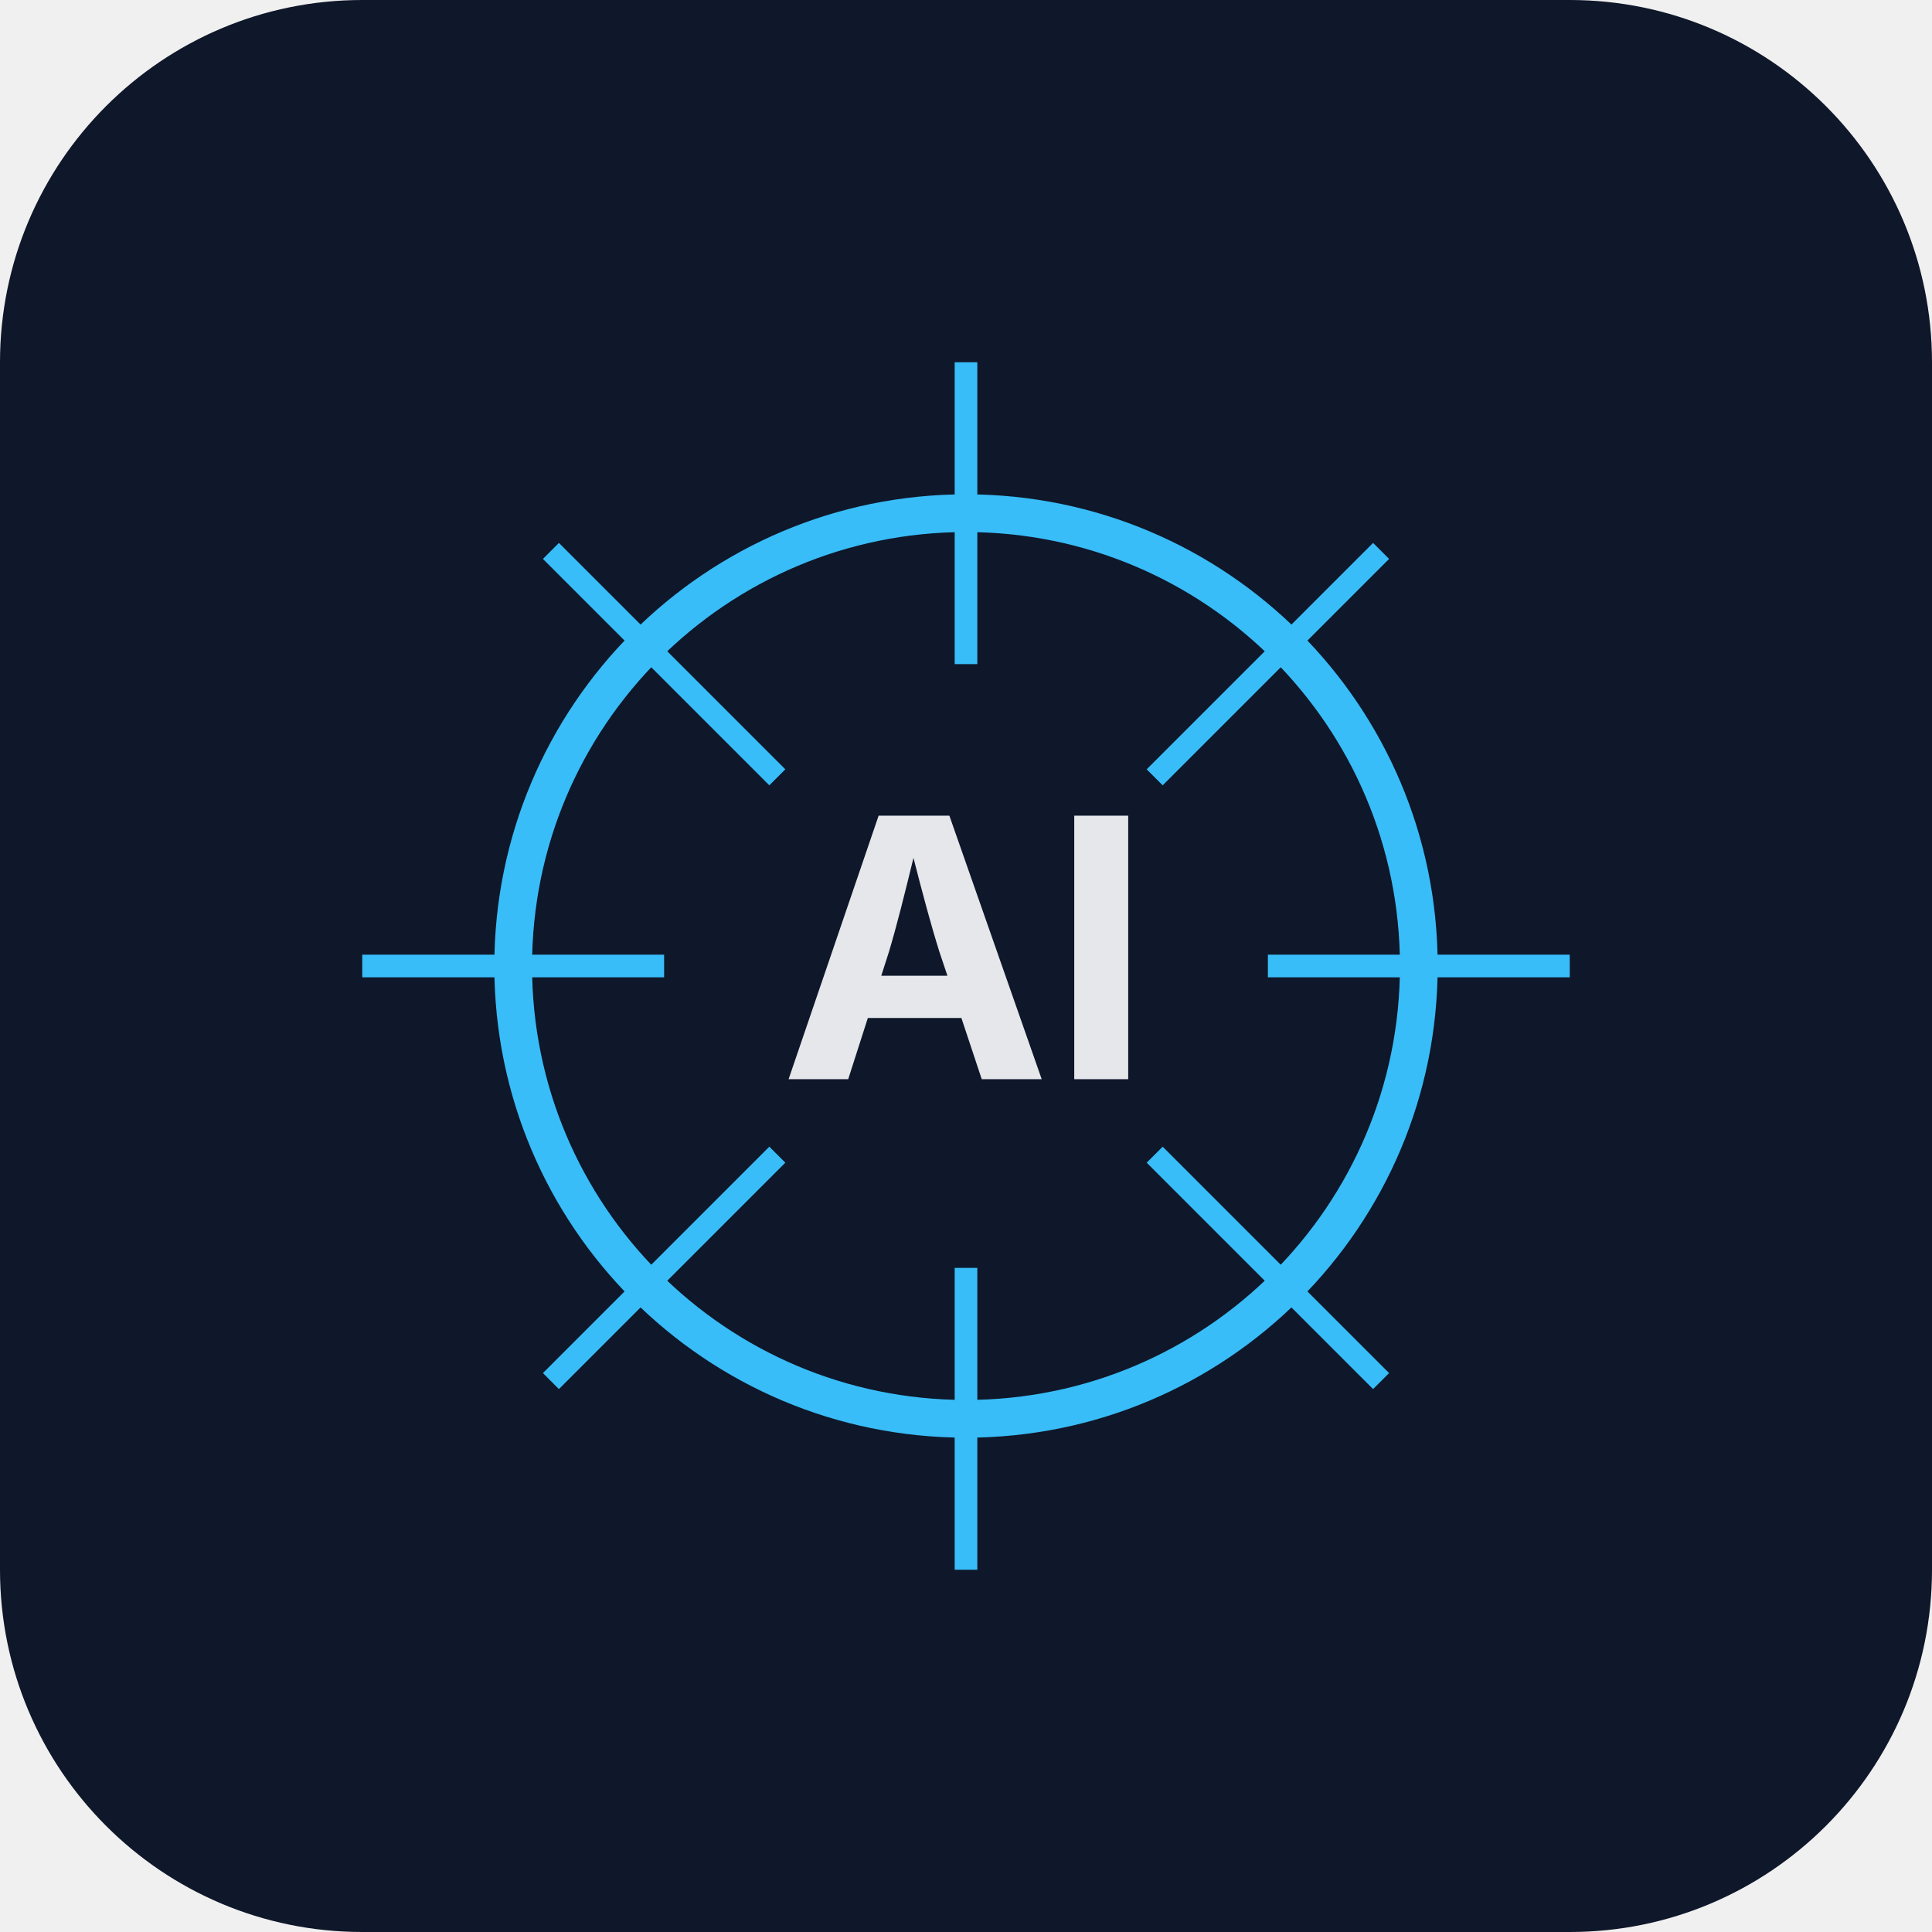
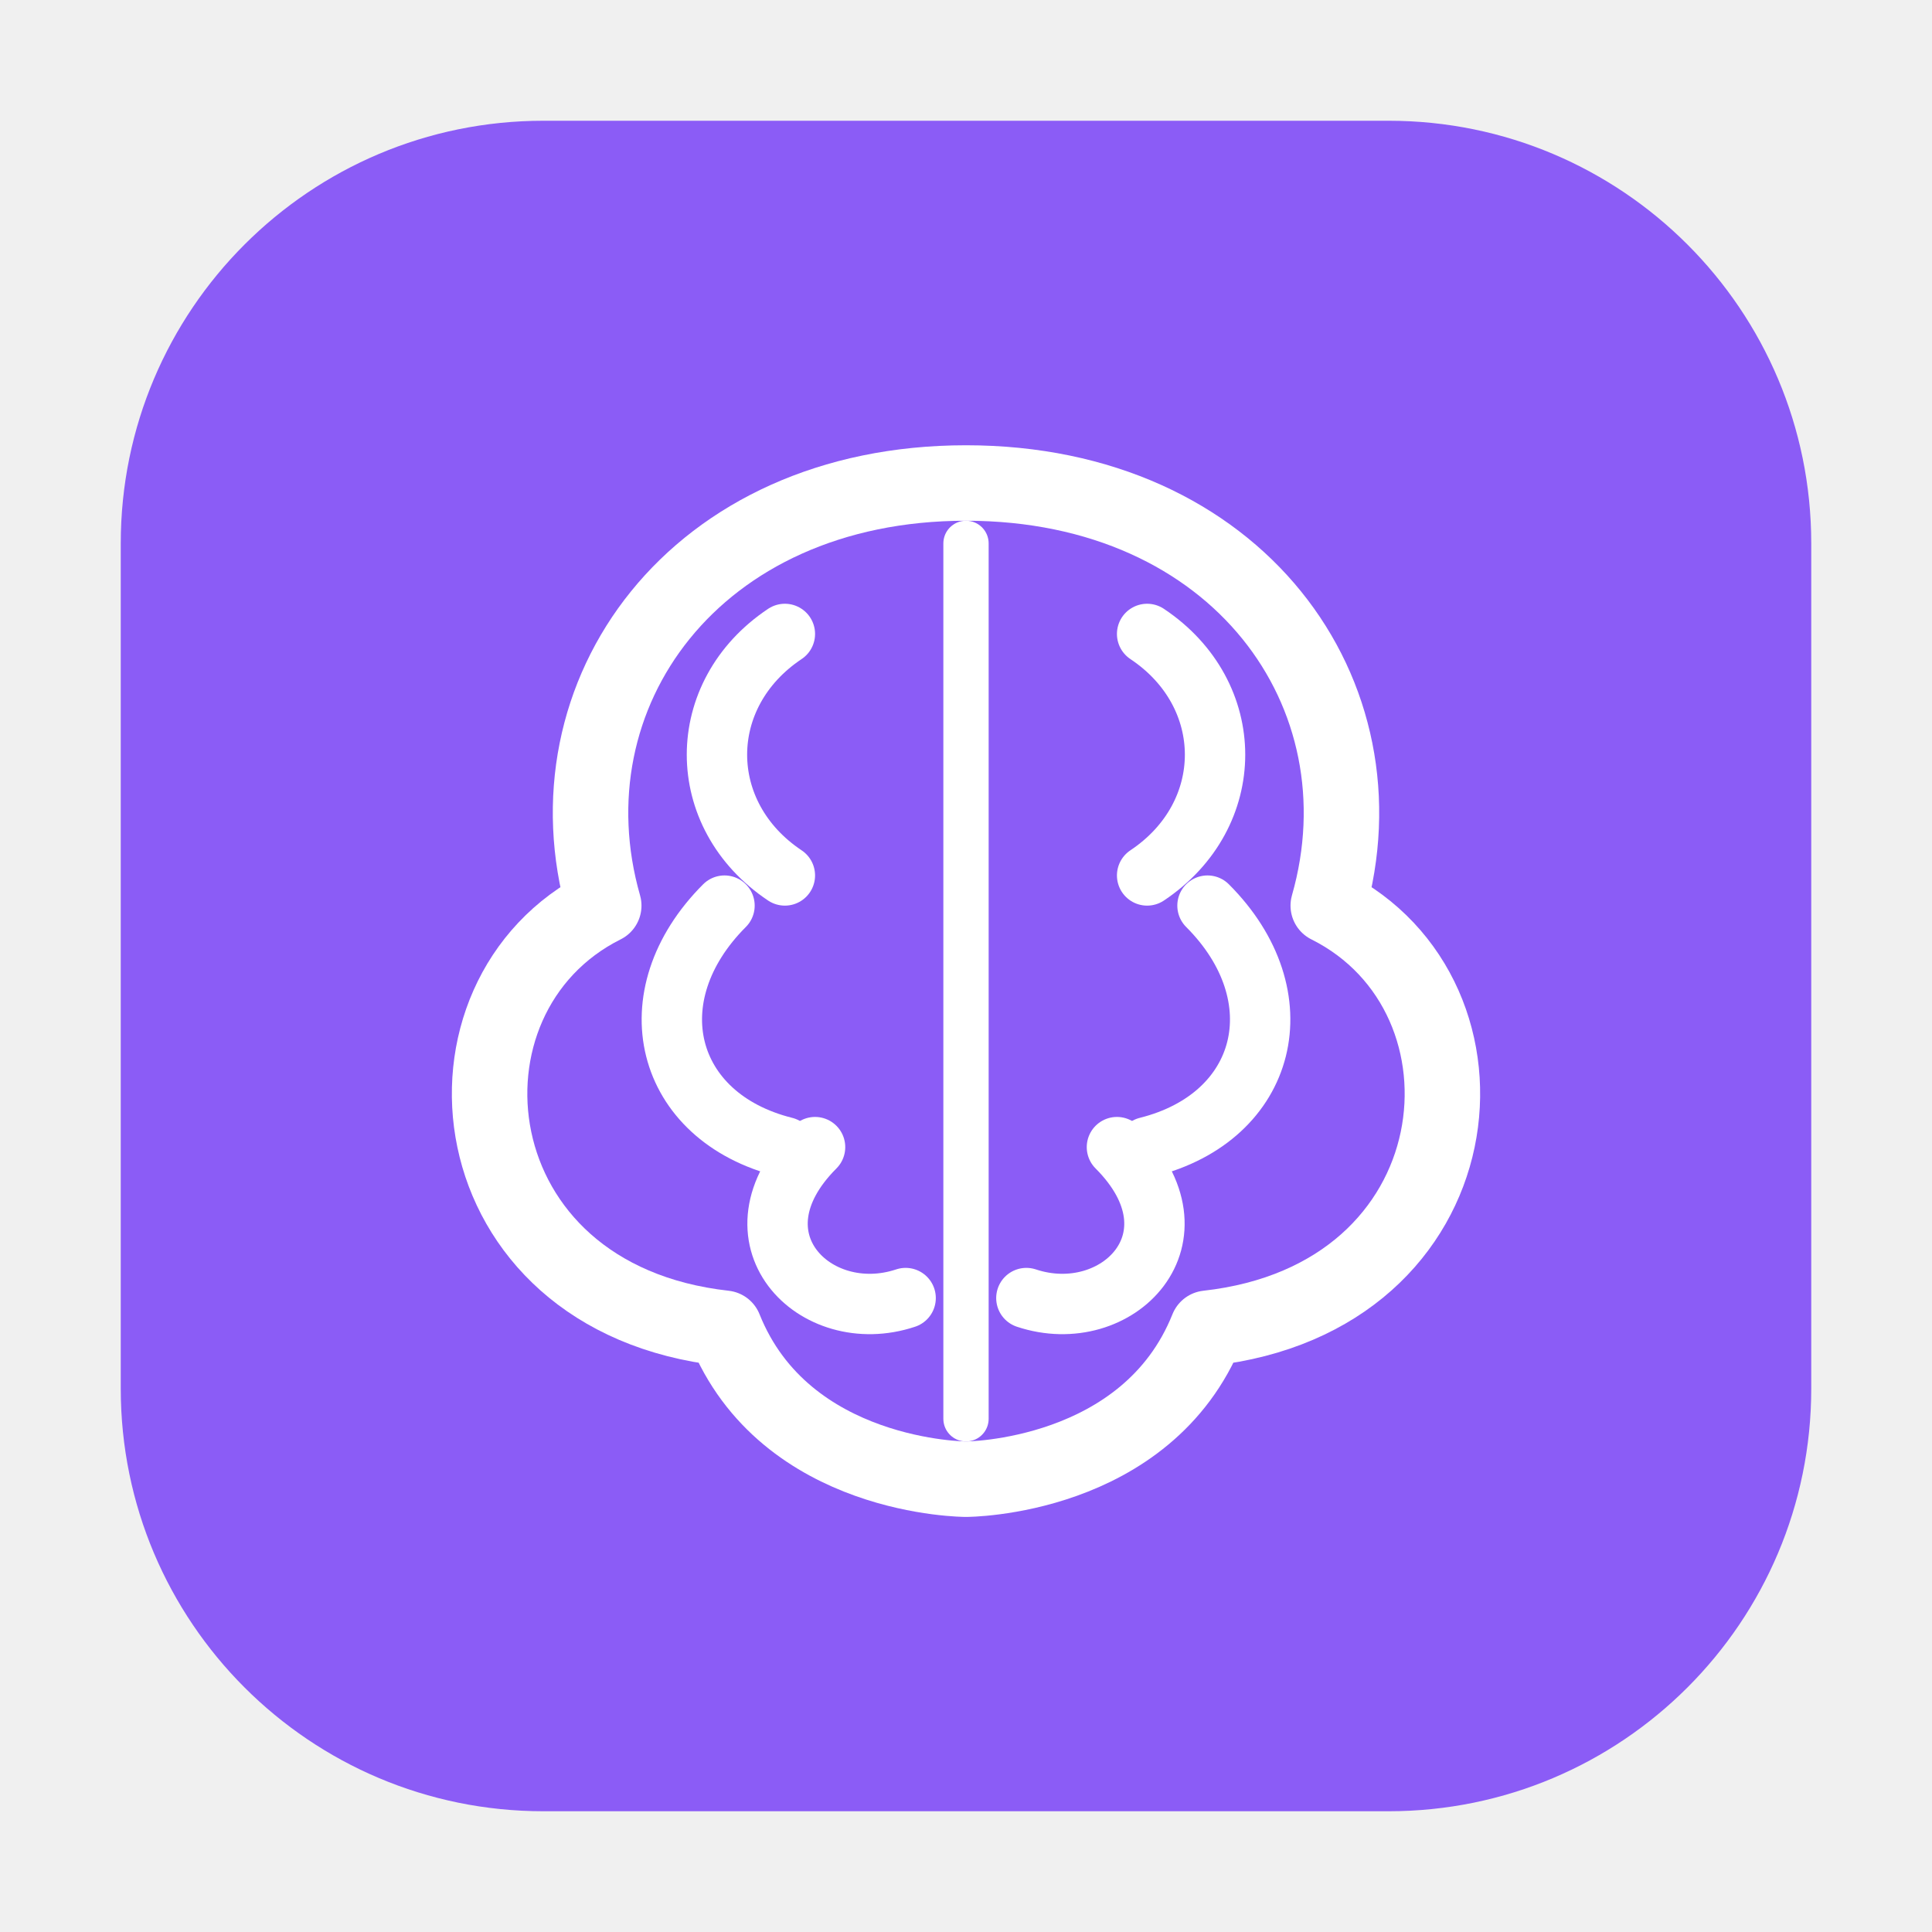
- <svg xmlns="http://www.w3.org/2000/svg" width="512" height="512" viewBox="0 0 512 512" role="img" aria-label="AI Logo">
-   <rect x="0" y="0" width="512" height="512" rx="96" fill="#0F172A" />
-   <circle cx="256" cy="256" r="120" fill="none" stroke="#38BDF8" stroke-width="10" />
-   <line x1="256" y1="96" x2="256" y2="176" stroke="#38BDF8" stroke-width="6" />
-   <line x1="256" y1="336" x2="256" y2="416" stroke="#38BDF8" stroke-width="6" />
-   <line x1="96" y1="256" x2="176" y2="256" stroke="#38BDF8" stroke-width="6" />
-   <line x1="336" y1="256" x2="416" y2="256" stroke="#38BDF8" stroke-width="6" />
-   <line x1="146" y1="146" x2="206" y2="206" stroke="#38BDF8" stroke-width="6" />
-   <line x1="366" y1="146" x2="306" y2="206" stroke="#38BDF8" stroke-width="6" />
-   <line x1="146" y1="366" x2="206" y2="306" stroke="#38BDF8" stroke-width="6" />
-   <line x1="366" y1="366" x2="306" y2="306" stroke="#38BDF8" stroke-width="6" />
-   <text x="256" y="286" text-anchor="middle" font-size="96" font-weight="700" fill="#E5E7EB" font-family="Inter, Arial, sans-serif">
-         AI
-     </text>
+ <svg xmlns="http://www.w3.org/2000/svg" width="256" height="256" viewBox="0 0 256 256" role="img" aria-label="Brain icon">
+   <rect x="16" y="16" width="224" height="224" rx="56" fill="#8B5CF6" />
+   <path d="       M128 64       C92 64 72 92 80 120       C56 132 60 172 96 176       C104 196 128 196 128 196       C128 196 152 196 160 176       C196 172 200 132 176 120       C184 92 164 64 128 64       Z     " fill="none" stroke="#FFFFFF" stroke-width="10" stroke-linejoin="round" />
+   <path d="M104 84 C92 92 92 108 104 116" stroke="#FFFFFF" stroke-width="8" fill="none" stroke-linecap="round" />
+   <path d="M96 120 C84 132 88 148 104 152" stroke="#FFFFFF" stroke-width="8" fill="none" stroke-linecap="round" />
+   <path d="M108 152 C96 164 108 176 120 172" stroke="#FFFFFF" stroke-width="8" fill="none" stroke-linecap="round" />
+   <path d="M152 84 C164 92 164 108 152 116" stroke="#FFFFFF" stroke-width="8" fill="none" stroke-linecap="round" />
+   <path d="M160 120 C172 132 168 148 152 152" stroke="#FFFFFF" stroke-width="8" fill="none" stroke-linecap="round" />
+   <path d="M148 152 C160 164 148 176 136 172" stroke="#FFFFFF" stroke-width="8" fill="none" stroke-linecap="round" />
+   <line x1="128" y1="72" x2="128" y2="188" stroke="#FFFFFF" stroke-width="6" stroke-linecap="round" />
</svg>
